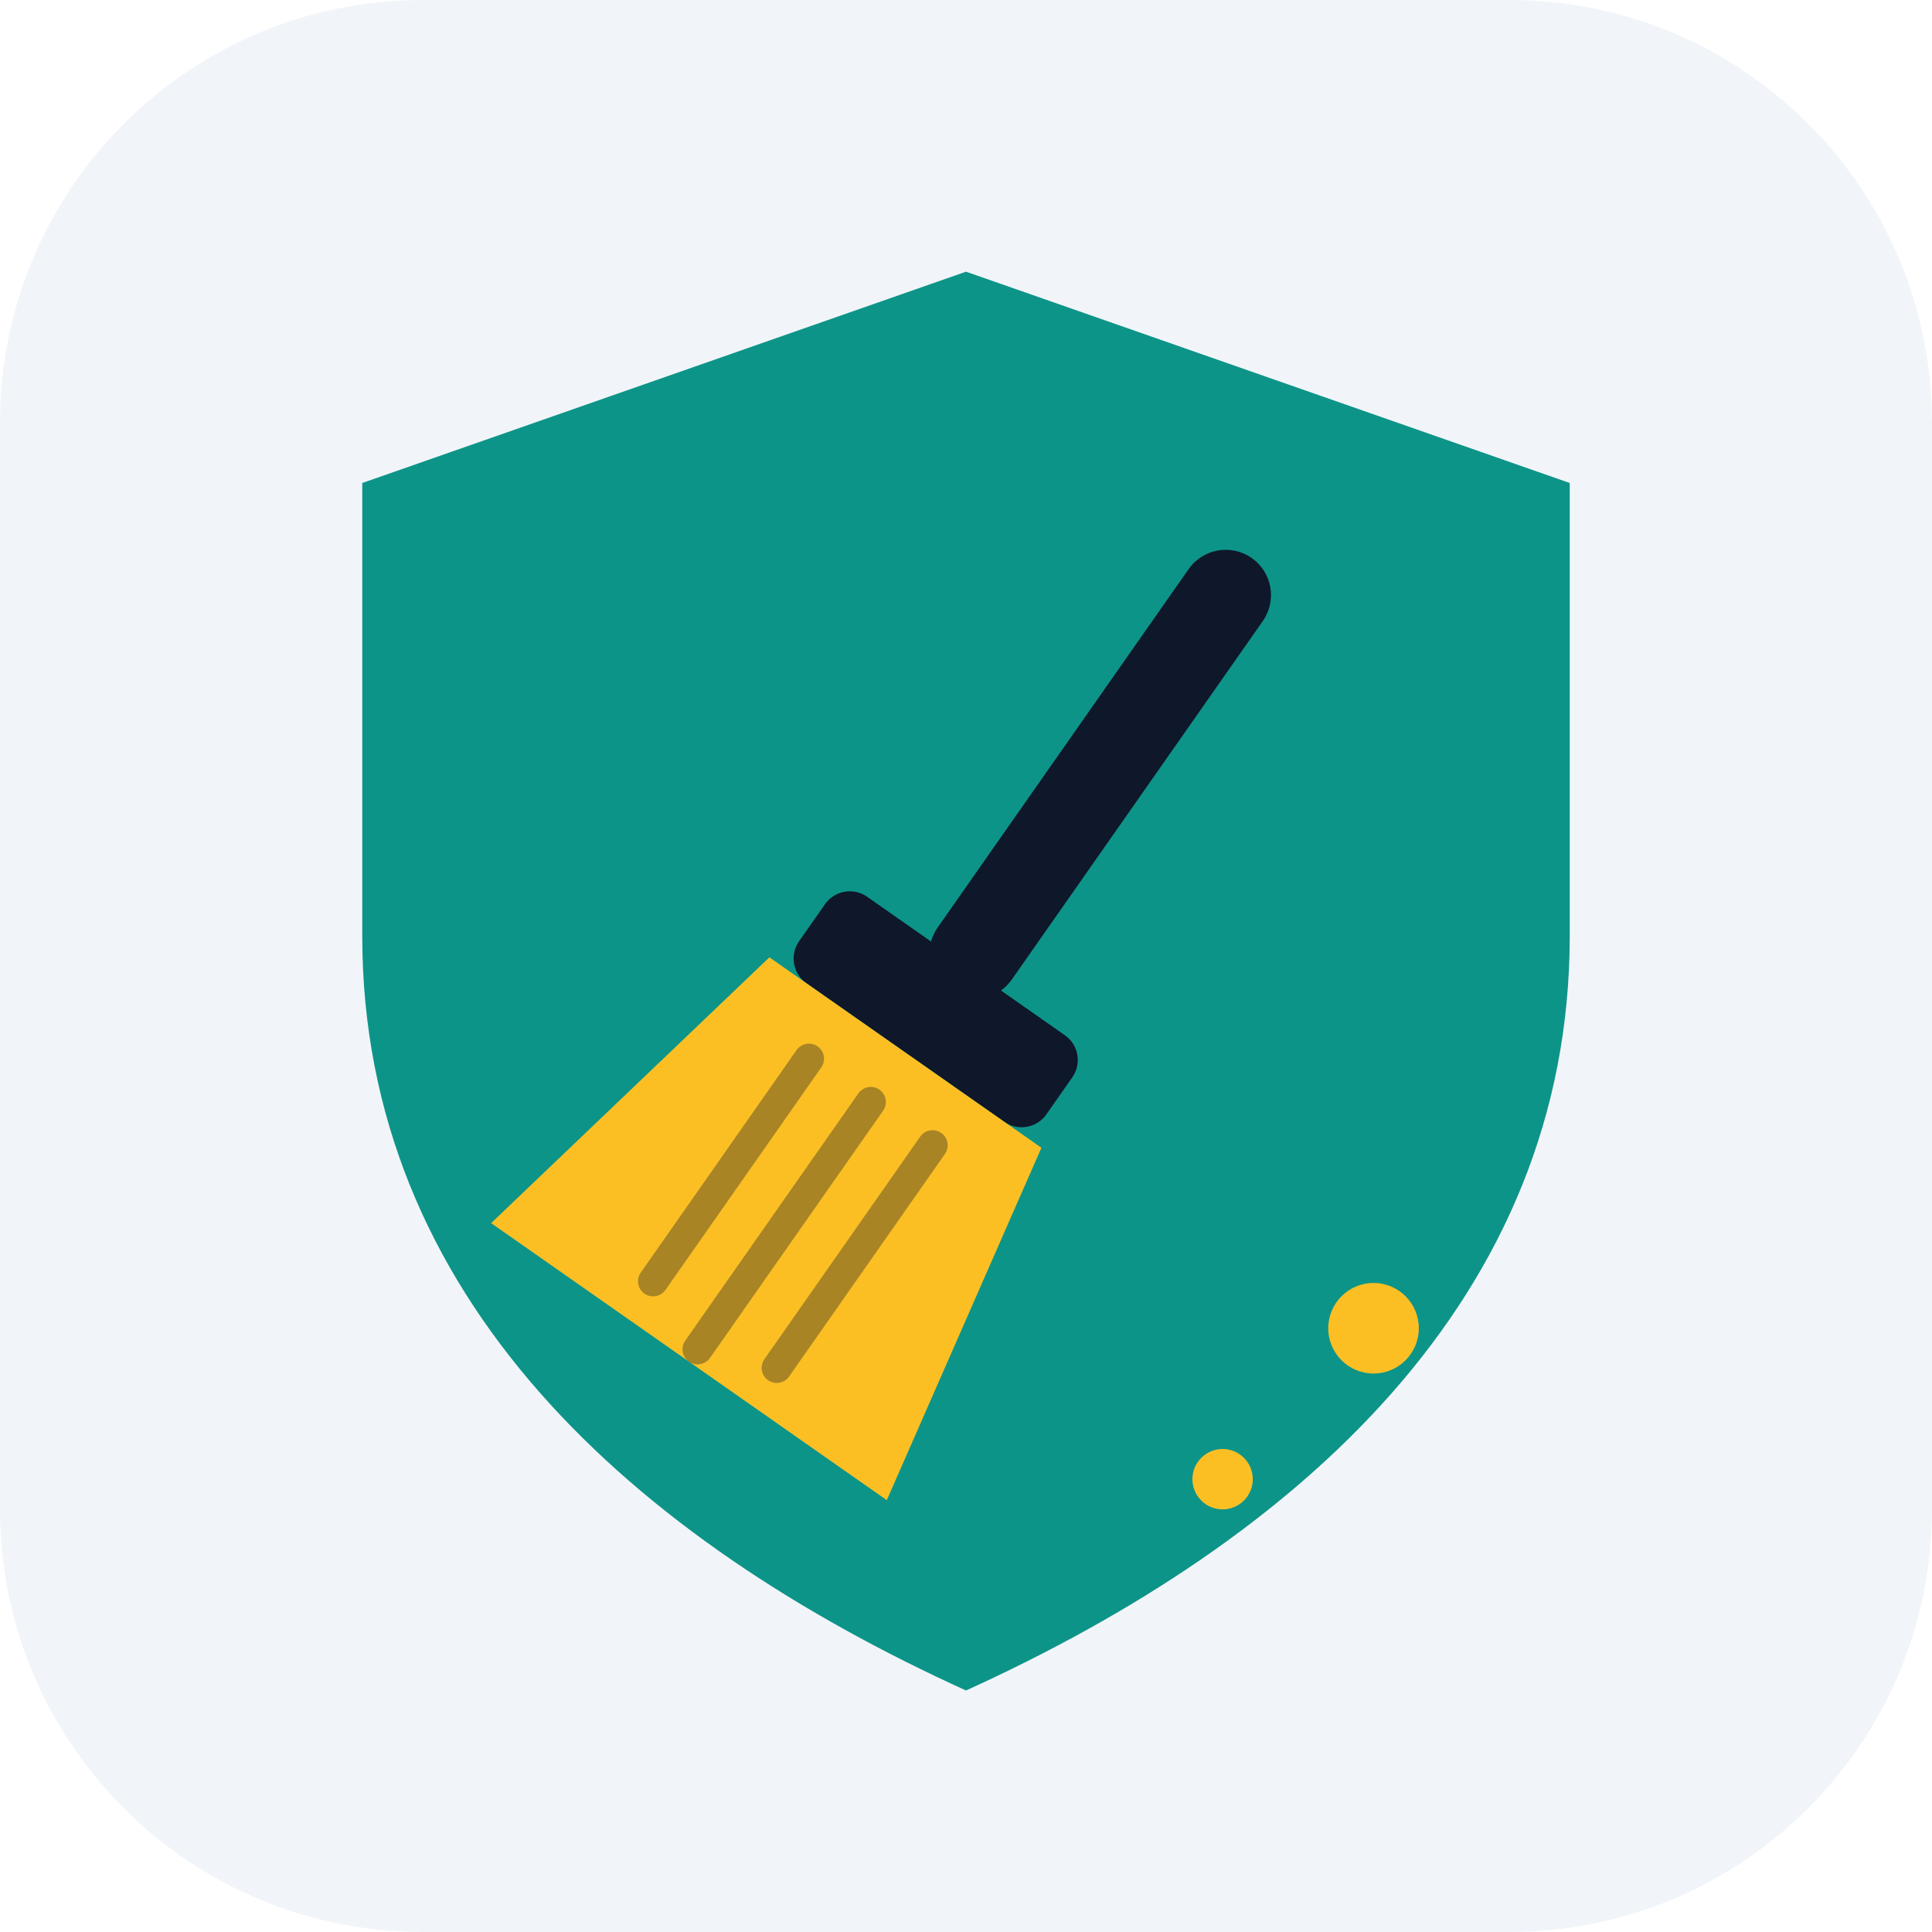
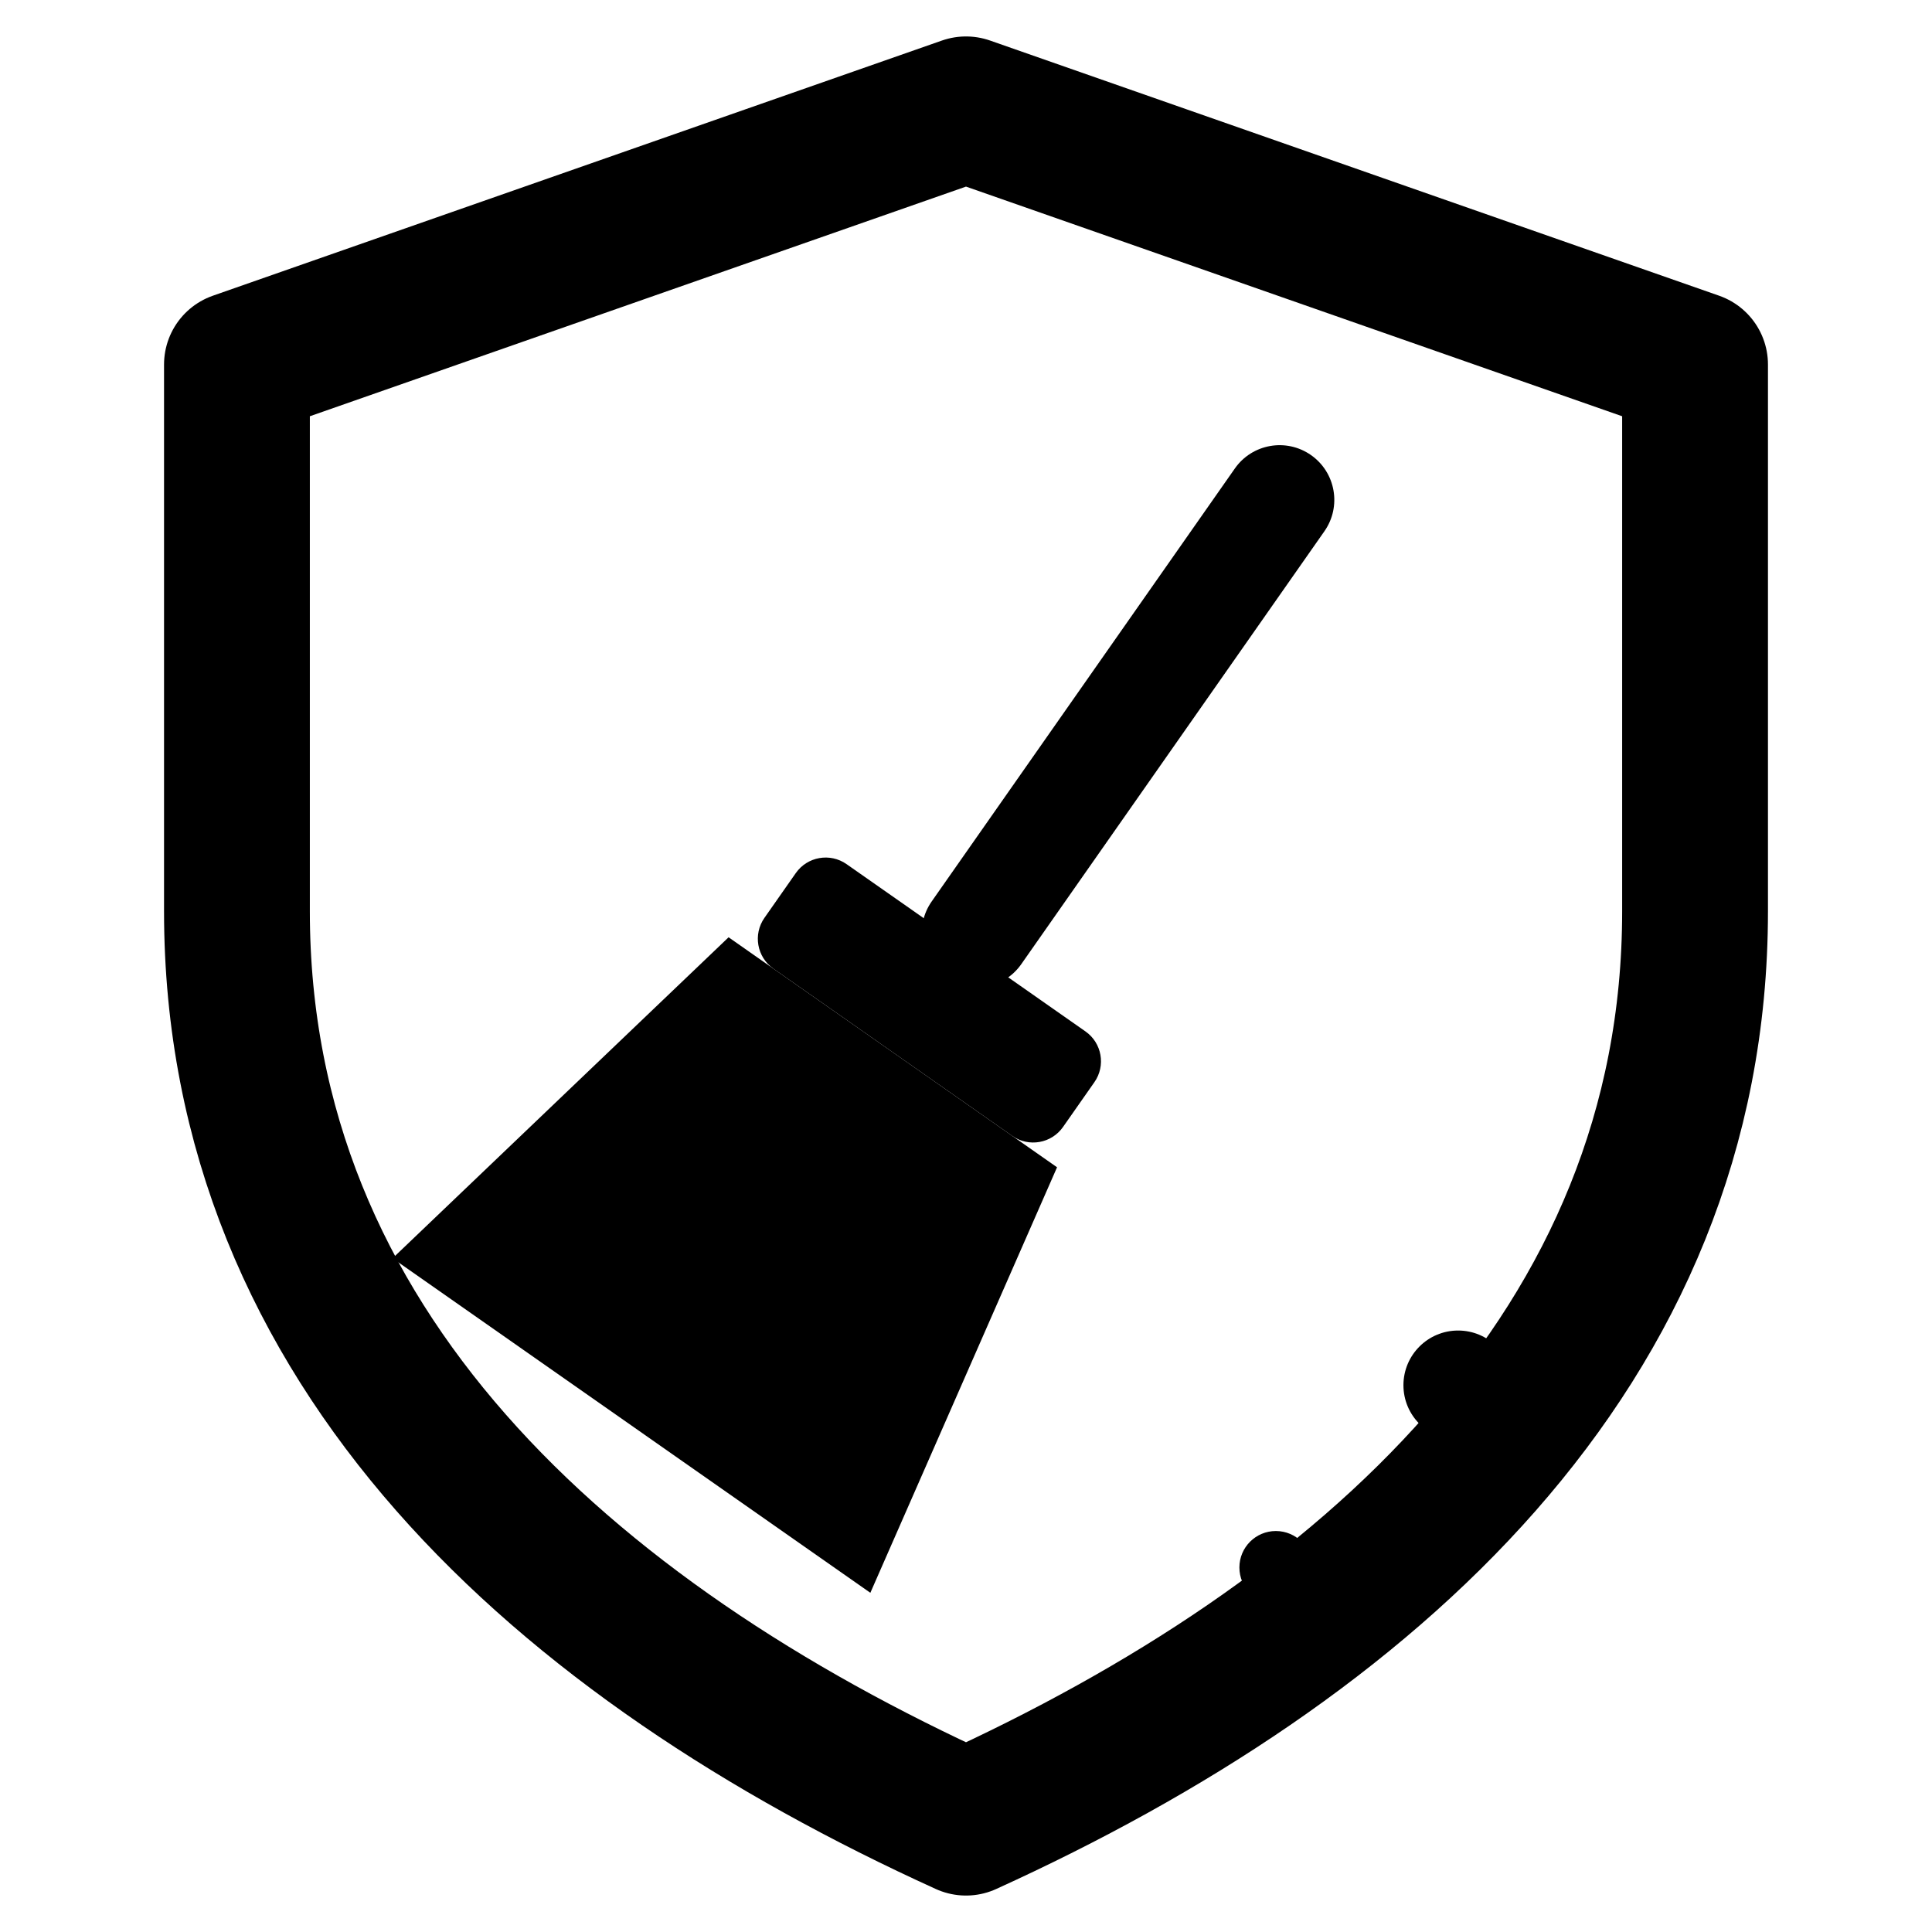
- <svg xmlns="http://www.w3.org/2000/svg" viewBox="0 0 256 256" width="256" height="256">
-   <rect width="256" height="256" rx="56" fill="#F1F5F9" />
-   <path d="M128 36 L208 64 V124 C208 172 172 204 128 224 C84 204 48 172 48 124 V64 Z" fill="#0D9488" />
-   <g transform="rotate(35 128 128)">
-     <rect x="122" y="62" width="12" height="70" rx="6" fill="#0F172A" />
-     <rect x="108" y="128" width="40" height="14" rx="4" fill="#0F172A" />
-     <path d="M106 142 H150 L160 192 H96 Z" fill="#FBBF24" />
-     <path d="M118 150 V186 M128 150 V190 M138 150 V186" stroke="#0F172A" stroke-opacity=".35" stroke-width="4" stroke-linecap="round" />
+ <svg xmlns="http://www.w3.org/2000/svg" viewBox="22 24 212 212" width="212" height="212" fill="none">
+   <path d="M128 36 L208 64 V124 C208 172 172 204 128 224 C84 204 48 172 48 124 V64 Z" stroke="currentColor" stroke-width="16" stroke-linejoin="round" />
+   <g transform="rotate(35 128 128)" fill="currentColor">
+     <rect x="122" y="62" width="12" height="70" rx="6" />
+     <rect x="108" y="128" width="40" height="14" rx="4" />
+     <path d="M106 142 H150 L160 192 H96 Z" />
  </g>
-   <circle cx="182" cy="176" r="6" fill="#FBBF24" />
-   <circle cx="162" cy="196" r="4" fill="#FBBF24" />
+   <circle cx="182" cy="176" r="6" fill="currentColor" />
+   <circle cx="162" cy="196" r="4" fill="currentColor" />
</svg>
